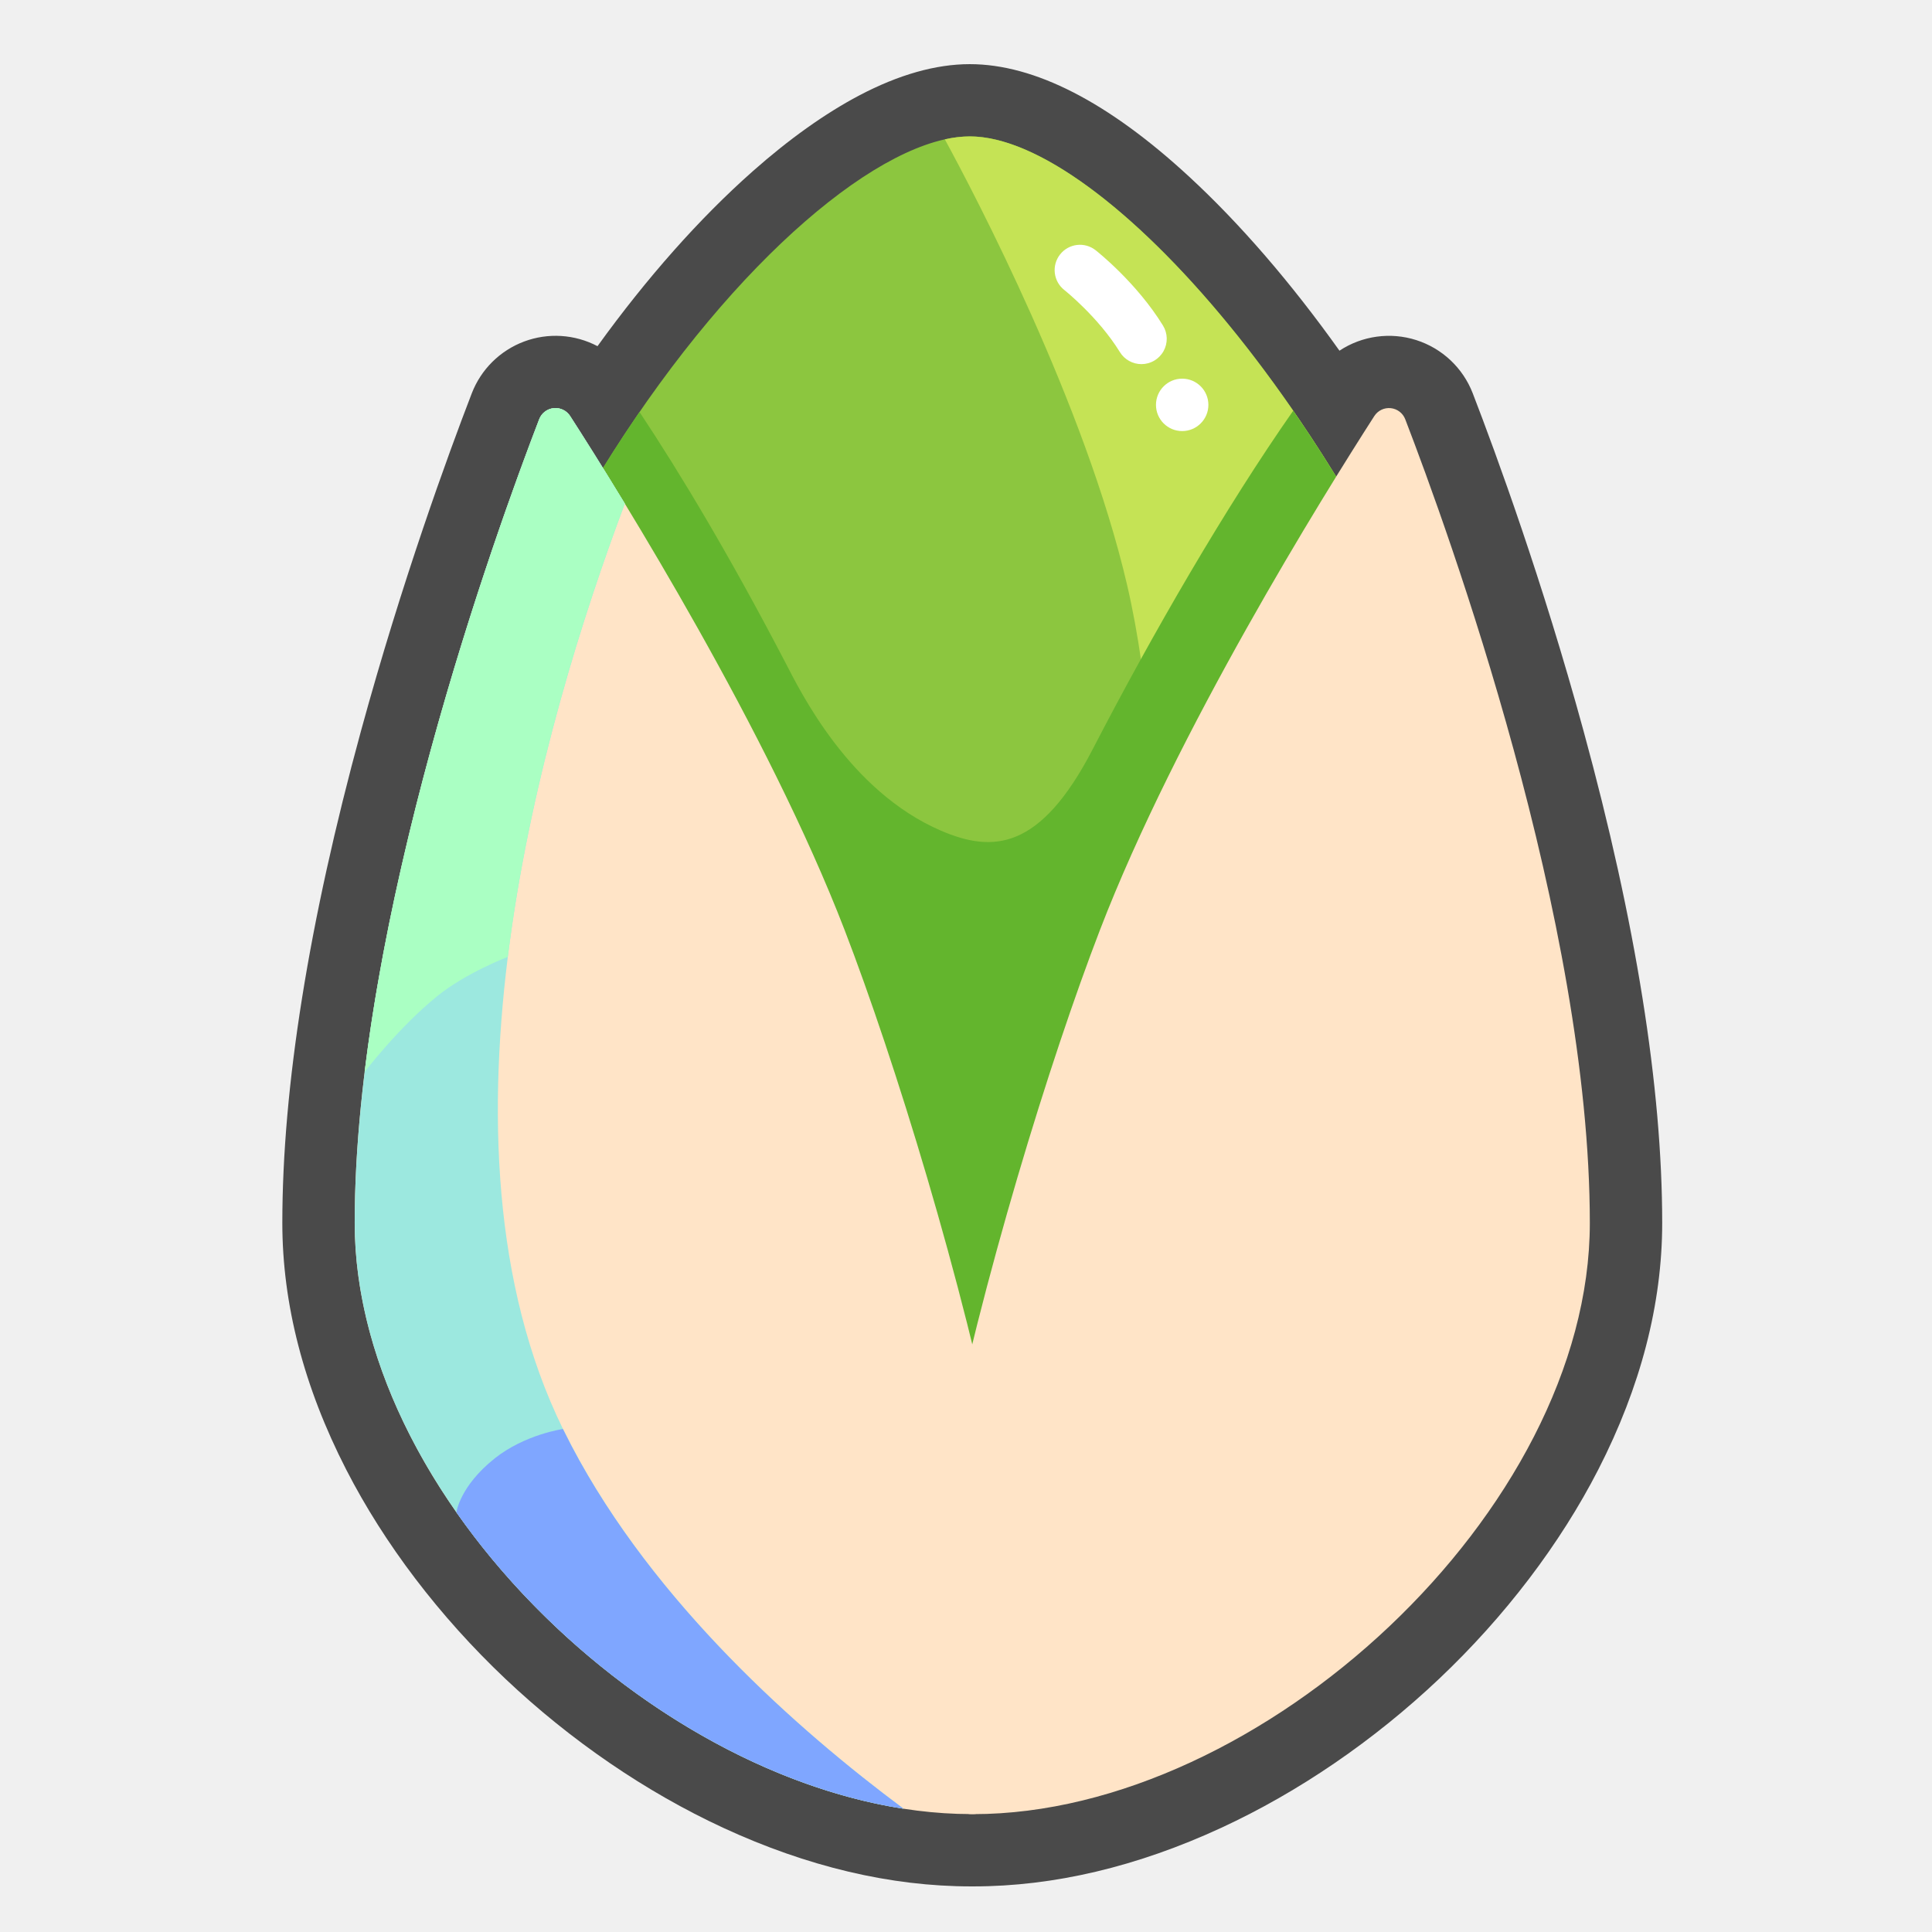
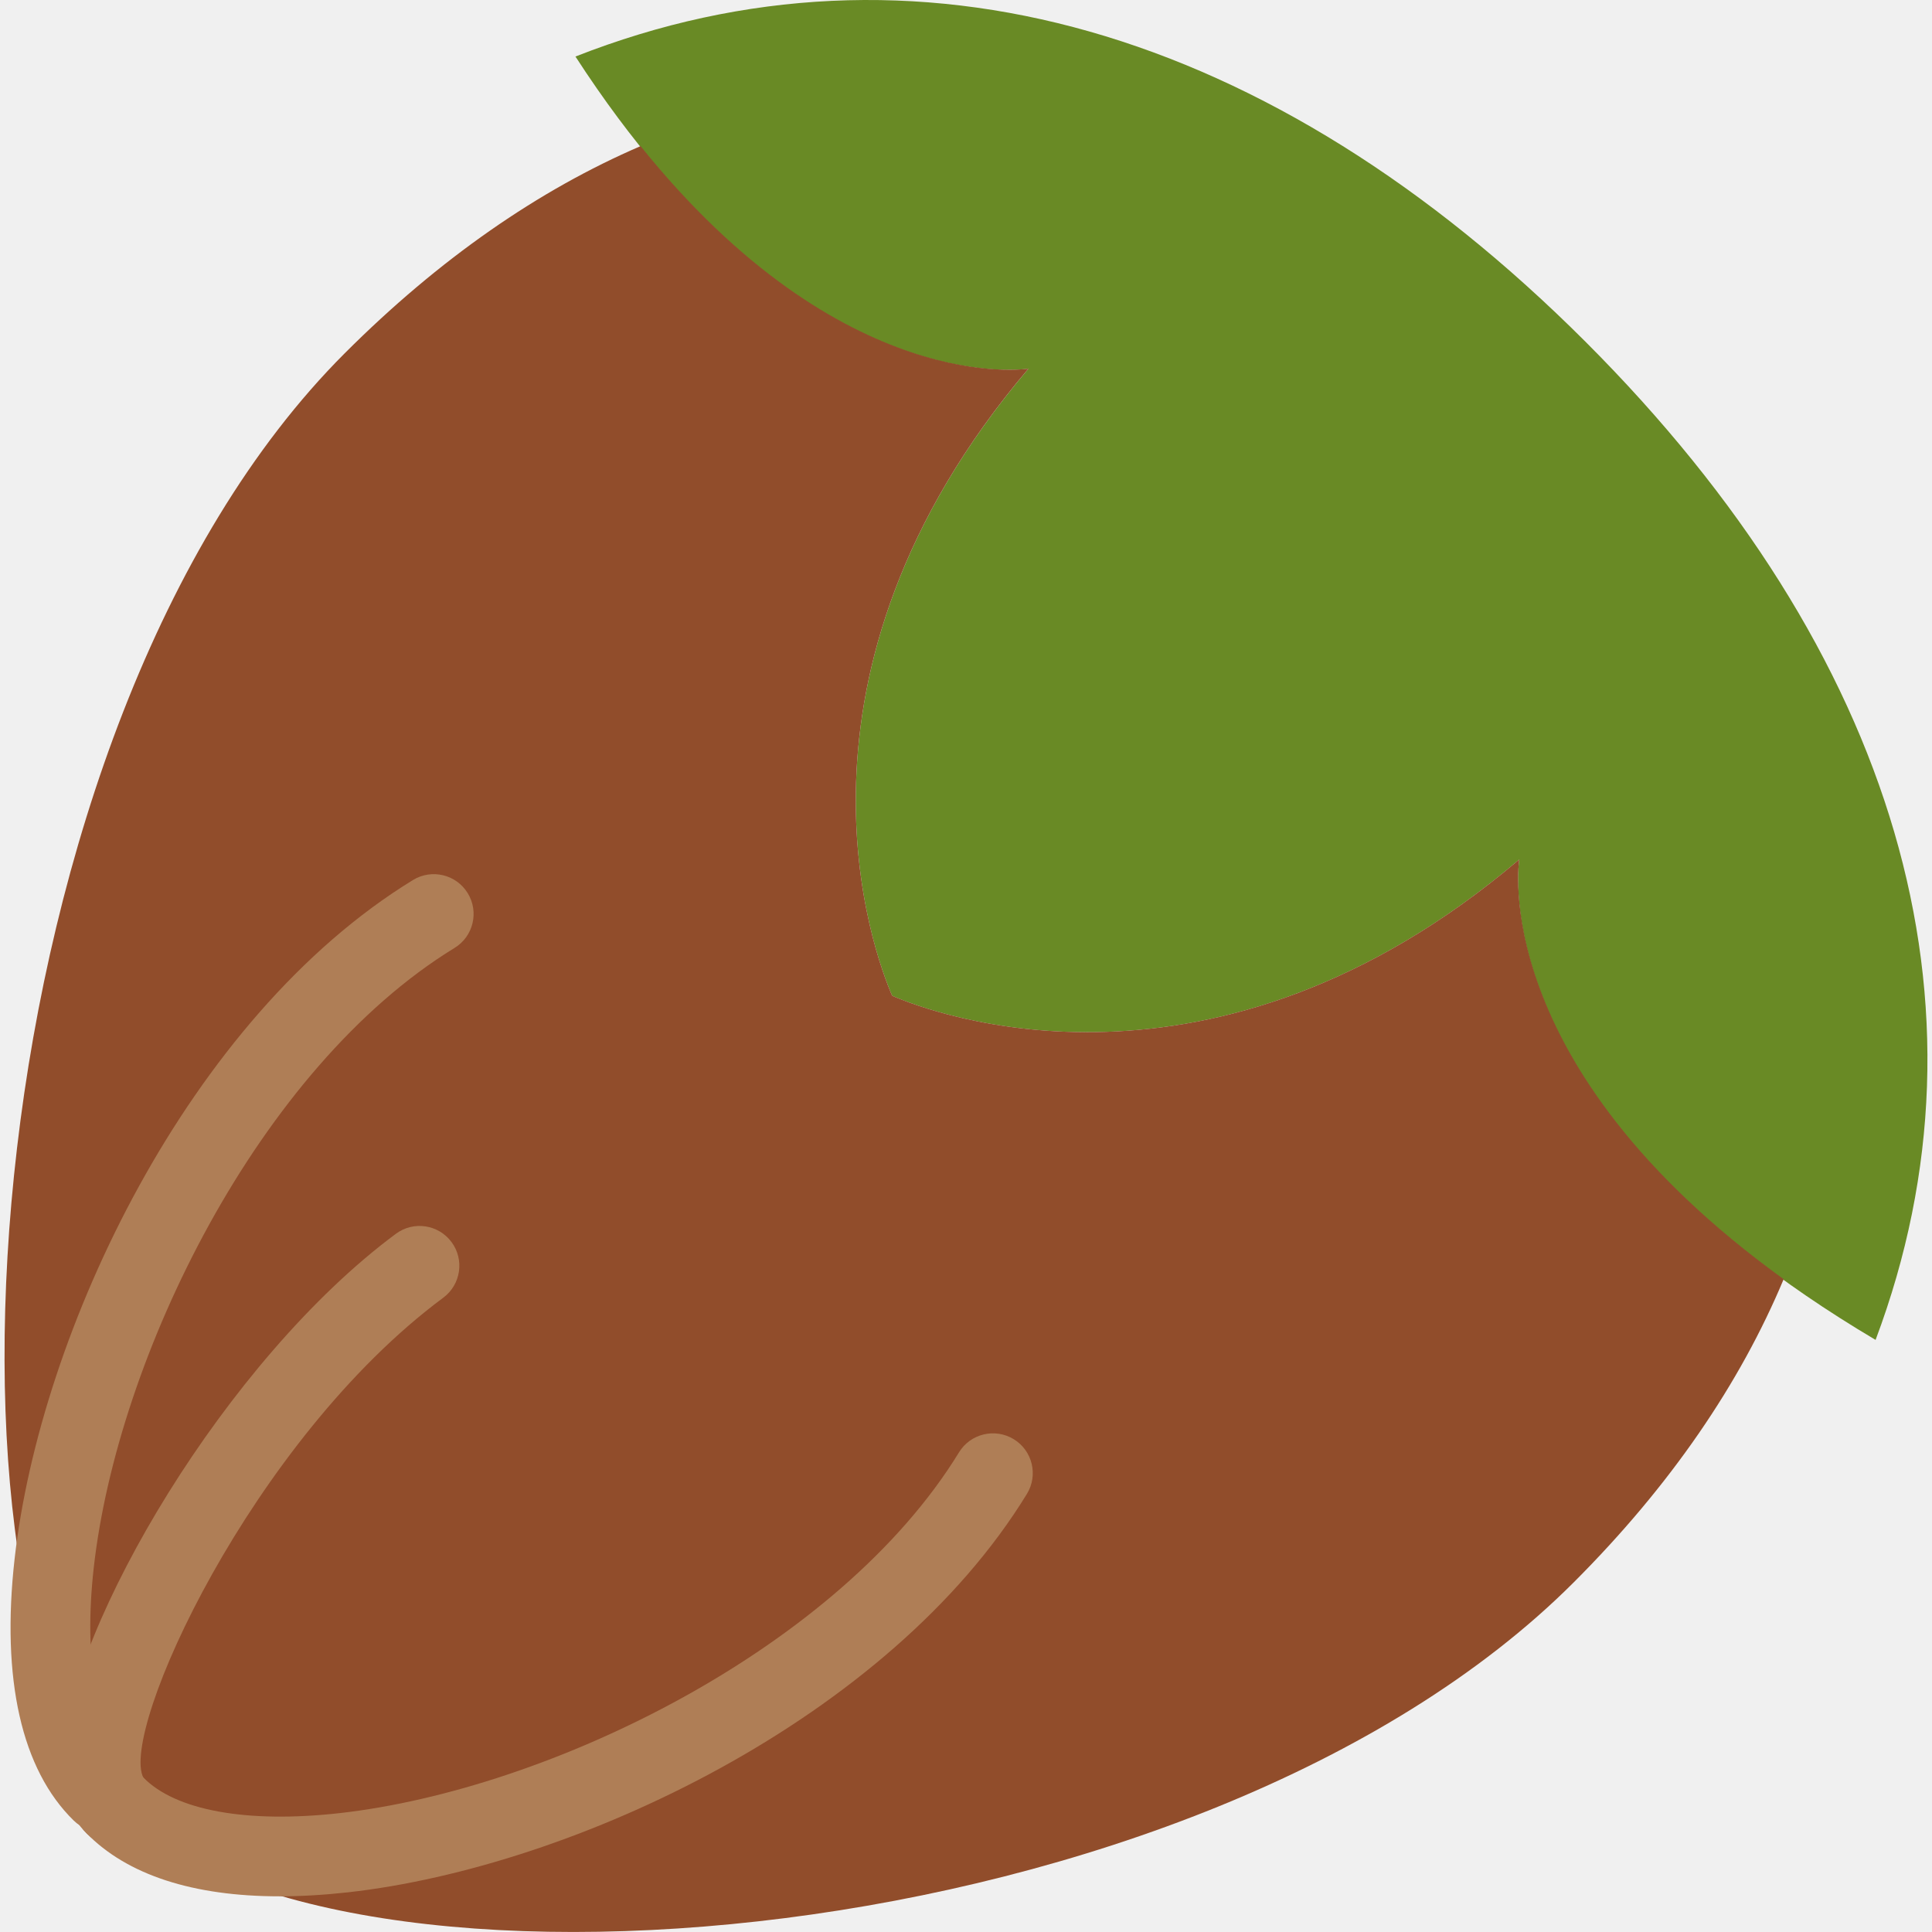
- <svg xmlns="http://www.w3.org/2000/svg" class="svg-icon" style="width: 1em; height: 1em;vertical-align: middle;fill: currentColor;overflow: hidden;" viewBox="0 0 1024 1024" version="1.1">
-   <path d="M514 34c-18 0-37.73 5.59-58.67 16.63-18 9.51-37 23-56.43 40.2-28.17 24.93-56.09 56.45-82.21 92.65a47.63 47.63 0 0 0-66.64 25c-12.61 32.71-37 99.48-58.74 179-27.65 101.25-41.67 189-41.67 260.7 0 42.95 11.39 86.93 33.85 130.72 20.25 39.49 49.43 77.84 84.37 110.91 34.55 32.7 74.47 60 115.43 78.95 44.58 20.62 88.79 31.07 131.42 31.07h1.2c42.62 0 86.84-10.45 131.42-31.07 41-18.95 80.88-46.25 115.43-78.95 34.94-33.07 64.11-71.42 84.37-110.91C869.58 735.09 881 691.11 881 648.17c0-71.74-14-159.45-41.67-260.7-21.73-79.56-46.13-146.33-58.74-179a47.62 47.62 0 0 0-70.65-22.6c-25.65-36-52.67-67.3-79.6-92.17C587.43 54.05 548.29 34 514 34z" fill="#4A4A4A" />
-   <path d="M828.27 648.17c0 161.4-152.88 292.25-314.29 292.25S203.54 809.57 203.54 648.17C203.54 329.09 422 72.3 514 72.3c96.77 0 314.27 285.54 314.27 575.87z" fill="#8CC63F" />
-   <path d="M787 418.62C719.18 224 584.52 72.3 514 72.3a61.19 61.19 0 0 0-13.22 1.56c15.88 29.18 74.32 140.43 96.58 236.07 24.55 105.49 11.5 243.38 11.5 243.38z" fill="#C5E355" />
-   <path d="M579.15 397.12c-27.79 53.66-52.93 55-80.49 43.12-48.87-21.08-74.66-74.24-82.41-89.11-29-55.67-55.36-99.74-77.29-132.77-72.52 105.3-135.43 258.58-135.43 429.8 0 161.4 149 292.25 310.45 292.25s314.29-130.84 314.29-292.24c0-160.9-66.8-320.32-142.83-430.49-35.86 51.25-74.66 118.32-106.29 179.44z" fill="#63B52D" />
-   <path d="M728.41 220.52a9.24 9.24 0 0 1 16.39 1.68c22.94 59.53 97.84 266.11 97.84 426 0 152.35-174.39 313.33-326.74 313.33-77.61 0 14.09-331 67.07-468.55C623.59 387.5 701.12 263 728.41 220.52z" fill="#FFE4C7" />
-   <path d="M302.2 220.52a9.24 9.24 0 0 0-16.39 1.68C262.87 281.73 188 488.31 188 648.17c0 152.35 174.39 313.33 326.74 313.33 77.61 0-14.09-331-67.07-468.55C407 387.5 329.49 263 302.2 220.52z" fill="#FFE4C7" />
-   <path d="M478.9 958.66c-58.08-43.19-137.59-113.74-180.5-201.26-74.81-152.56-11.21-373.51 32.78-490.49-11.93-19.63-22.06-35.64-29-46.39a9.24 9.24 0 0 0-16.39 1.68C262.87 281.73 188 488.31 188 648.17c0 140.51 148.32 288.37 290.9 310.49z" fill="#9CE8DF" />
-   <path d="M478.9 958.66c-56.08-41.71-132.16-108.93-176-192.31-1.56-3-4.54-8.95-4.54-8.95s-20.18 2.86-36.18 15.6c-18.58 14.8-20.28 28.62-20.28 28.62s4.55 6.39 6.92 9.55c56.42 75.36 144.3 134.18 230.08 147.49z" fill="#7FA6FF" />
-   <path d="M269.15 507.16s0.71-5.57 1.09-8.35c12-88.93 38.94-173.41 60.93-231.91-11.93-19.63-22.06-35.64-29-46.39a9.24 9.24 0 0 0-16.39 1.68C267.17 270.57 214.22 416 195 554.62c-0.63 4.53-1.77 13.57-1.77 13.57s17.88-23.47 38.47-40.19c15.3-12.41 37.45-20.84 37.45-20.84z" fill="#AAFFC3" />
-   <path d="M626.58 214.59m-13.89 0a13.89 13.89 0 1 0 27.78 0 13.89 13.89 0 1 0-27.78 0Z" fill="#FFFFFF" />
-   <path d="M605 193a13.41 13.41 0 0 1-11.44-6.39c-11.4-18.52-29.28-32.77-29.46-32.91a13.41 13.41 0 0 1 16.6-21.08c0.88 0.69 21.75 17.23 35.71 39.93A13.42 13.42 0 0 1 605 193z" fill="#FFFFFF" />
+ <svg xmlns="http://www.w3.org/2000/svg" version="1.1" id="Capa_1" x="0px" y="0px" viewBox="0 0 48.527 48.527" style="enable-background:new 0 0 48.527 48.527;" xml:space="preserve">
+   <g>
+     <g>
+       <path style="fill:#698A25;" d="M47.11,33.655c3.156-8.4,0.519-17.266-7.282-25.067C31.932,0.692,22.944-1.918,14.454,1.42    c5.694,8.791,11.379,7.84,11.379,7.84c-6.539,7.697-3.867,14.728-3.424,15.752c1.024,0.443,8.055,3.115,15.752-3.424    C38.161,21.587,37.127,27.74,47.11,33.655z" />
+     </g>
+     <path style="fill:#914D2B;" d="M38.161,21.587c-7.697,6.539-14.728,3.867-15.752,3.424c-0.443-1.024-3.115-8.055,3.424-15.752   c0,0-4.646,0.752-9.743-5.589c-2.553,1.1-5.051,2.823-7.433,5.205C-0.764,18.297-1.971,40.49,2.971,45.432   c5.348,5.483,27.135,3.735,36.557-5.687c2.439-2.439,4.178-4.999,5.273-7.615C37.324,26.729,38.161,21.587,38.161,21.587z" />
+     <path style="fill:#AF7E56;" d="M7.023,47.631c-2.172,0-3.832-0.539-4.855-1.589c-0.386-0.396-0.378-1.028,0.018-1.414   c0.395-0.385,1.027-0.378,1.414,0.018c0.809,0.829,2.597,1.155,4.923,0.896c5.285-0.592,12.553-4.145,15.565-9.063   c0.288-0.47,0.902-0.618,1.375-0.33c0.471,0.288,0.619,0.904,0.33,1.375c-3.457,5.645-11.364,9.368-17.048,10.006   C8.14,47.597,7.565,47.631,7.023,47.631z" />
+     <path style="fill:#AF7E56;" d="M2.551,46.013c-0.252,0-0.504-0.095-0.698-0.284c-1.312-1.279-1.826-3.553-1.486-6.576   c0.637-5.685,4.36-13.591,10.006-17.049c0.472-0.289,1.087-0.14,1.375,0.33c0.289,0.471,0.141,1.087-0.33,1.375   c-4.919,3.013-8.471,10.28-9.063,15.566c-0.26,2.319,0.066,4.113,0.896,4.922c0.396,0.386,0.403,1.019,0.018,1.414   C3.071,45.913,2.811,46.013,2.551,46.013z" />
+     <path style="fill:#AF7E56;" d="M2.907,46.353c-0.258,0-0.518-0.097-0.716-0.287c-0.47-0.451-0.68-1.132-0.623-2.024   c0.205-3.23,4.109-9.887,8.375-13.052c0.442-0.329,1.068-0.237,1.398,0.207c0.329,0.443,0.236,1.069-0.207,1.398   c-4.806,3.566-8.15,10.901-7.53,12.062c0.398,0.383,0.397,0.999,0.015,1.397C3.426,46.254,3.167,46.353,2.907,46.353z" />
+   </g>
+   <g>
+ </g>
+   <g>
+ </g>
+   <g>
+ </g>
+   <g>
+ </g>
+   <g>
+ </g>
+   <g>
+ </g>
+   <g>
+ </g>
+   <g>
+ </g>
+   <g>
+ </g>
+   <g>
+ </g>
+   <g>
+ </g>
+   <g>
+ </g>
+   <g>
+ </g>
+   <g>
+ </g>
+   <g>
+ </g>
</svg>
